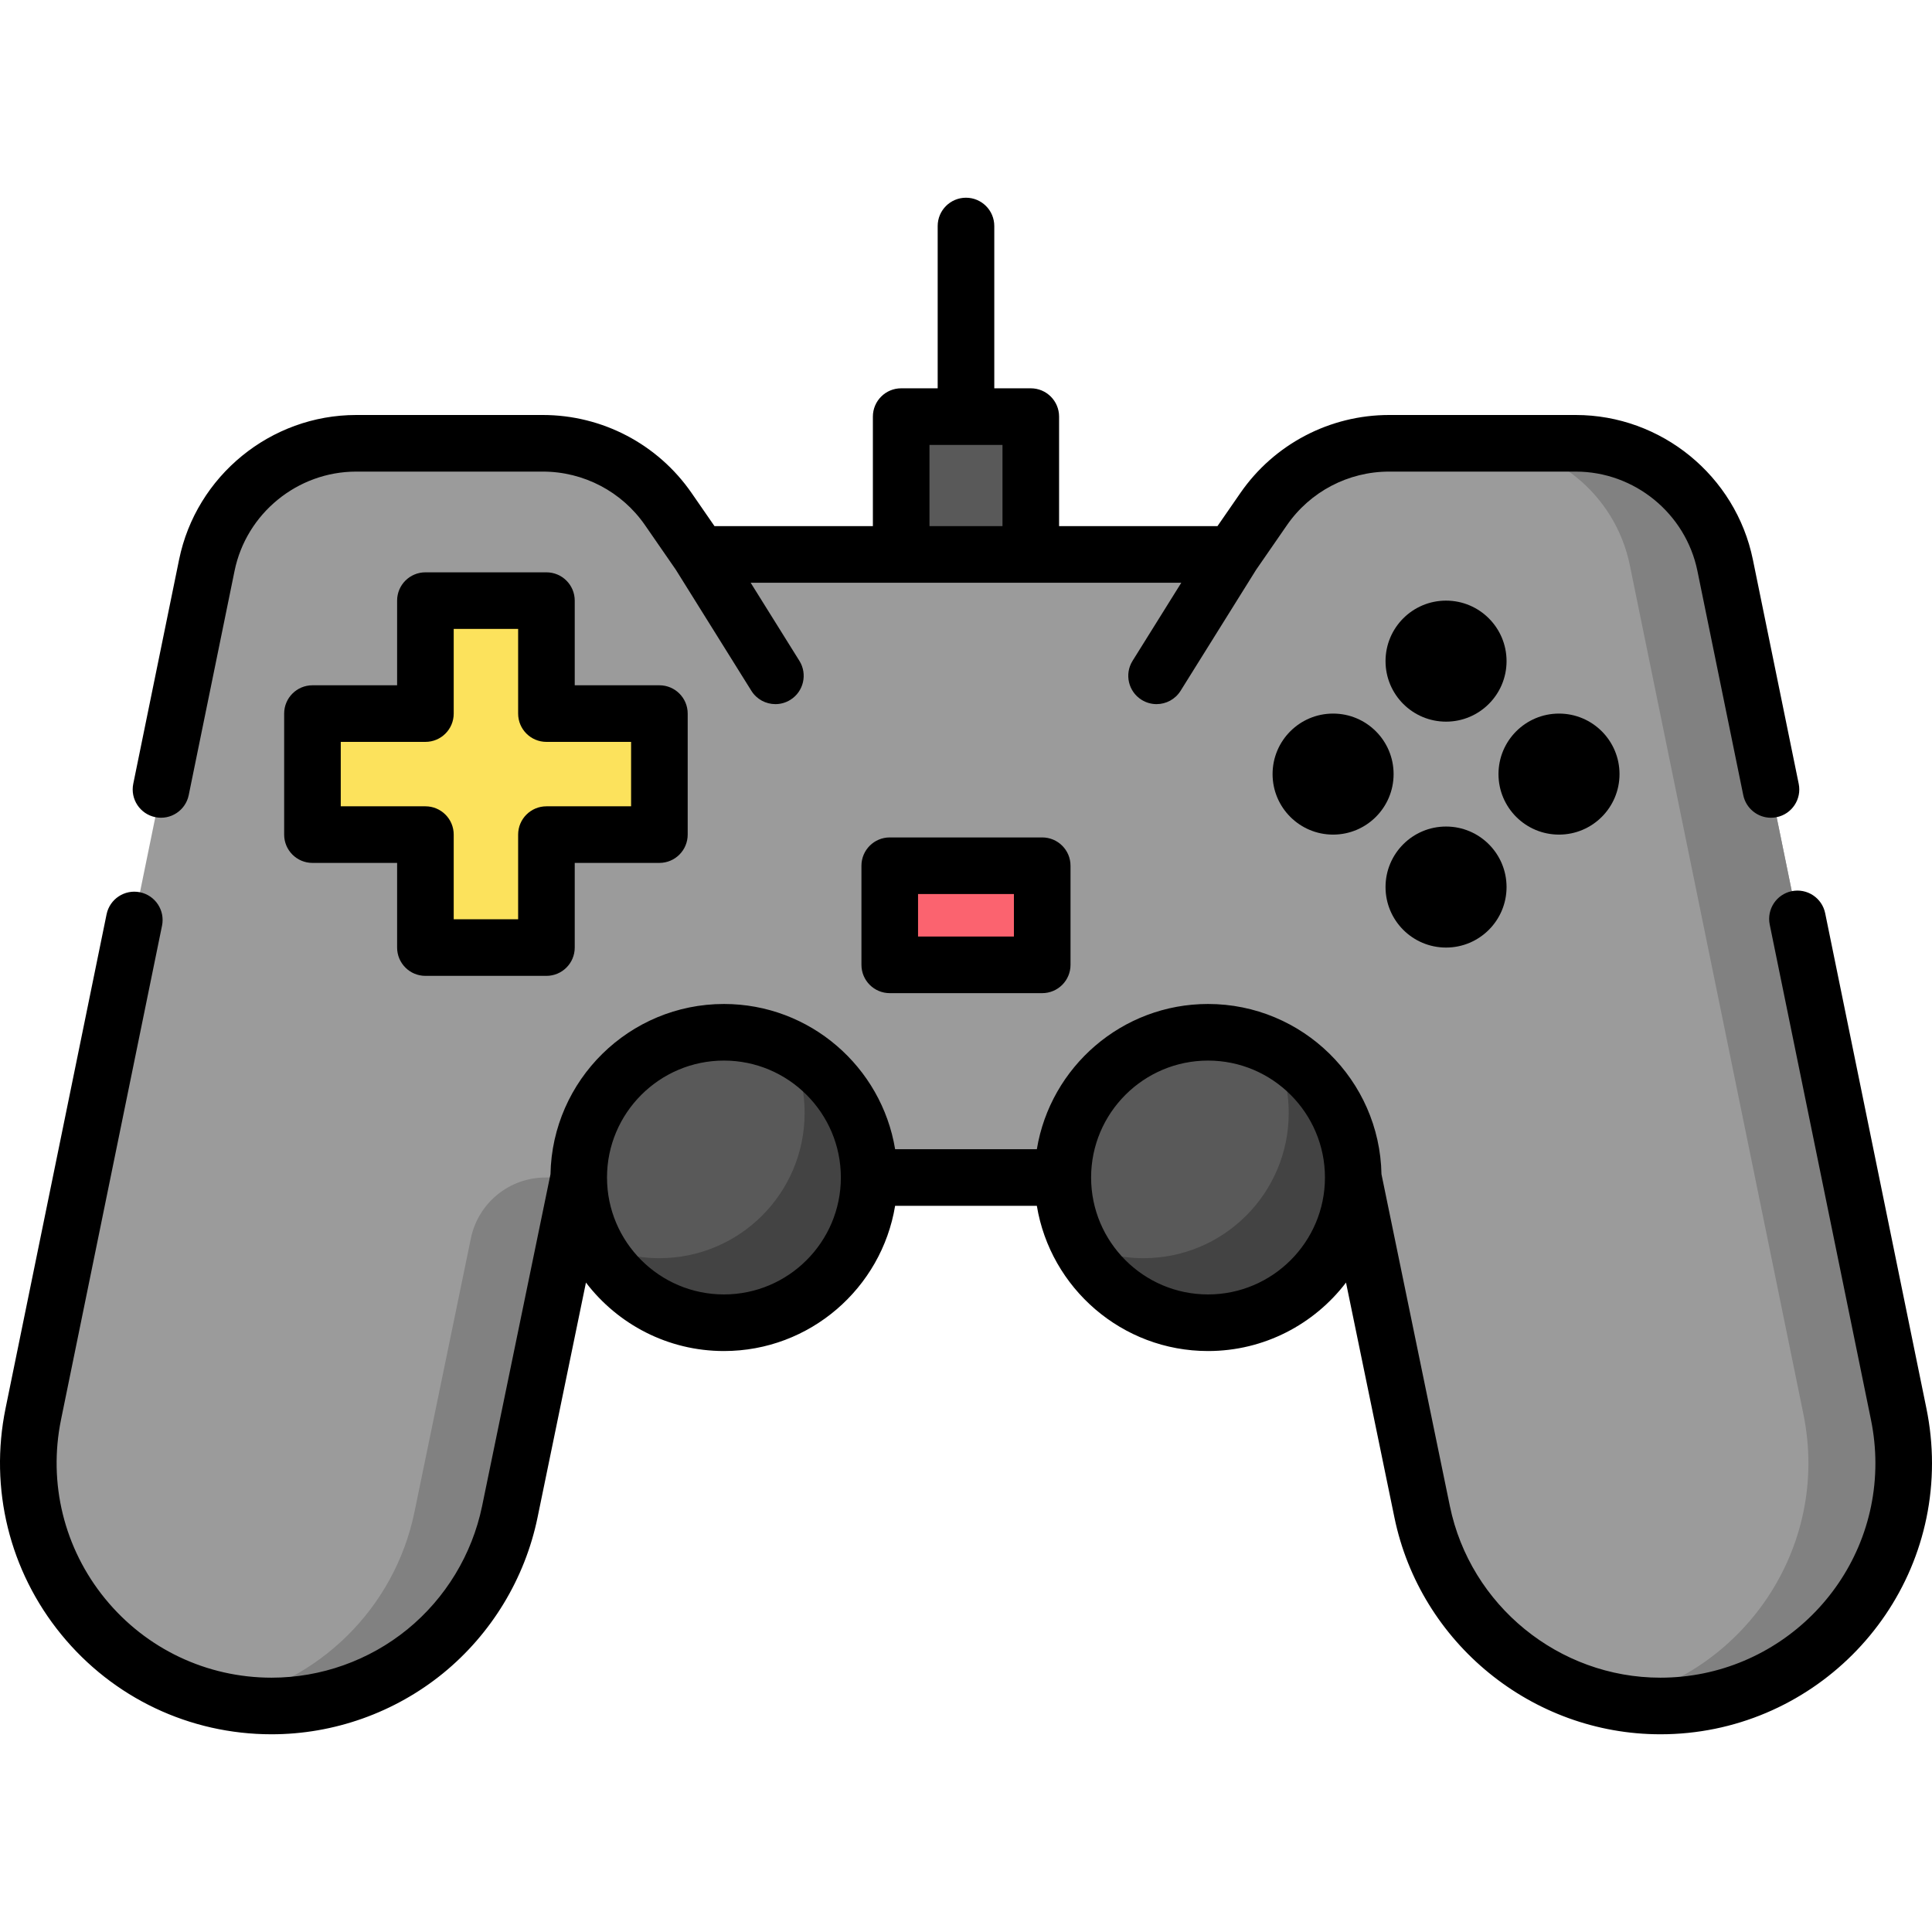
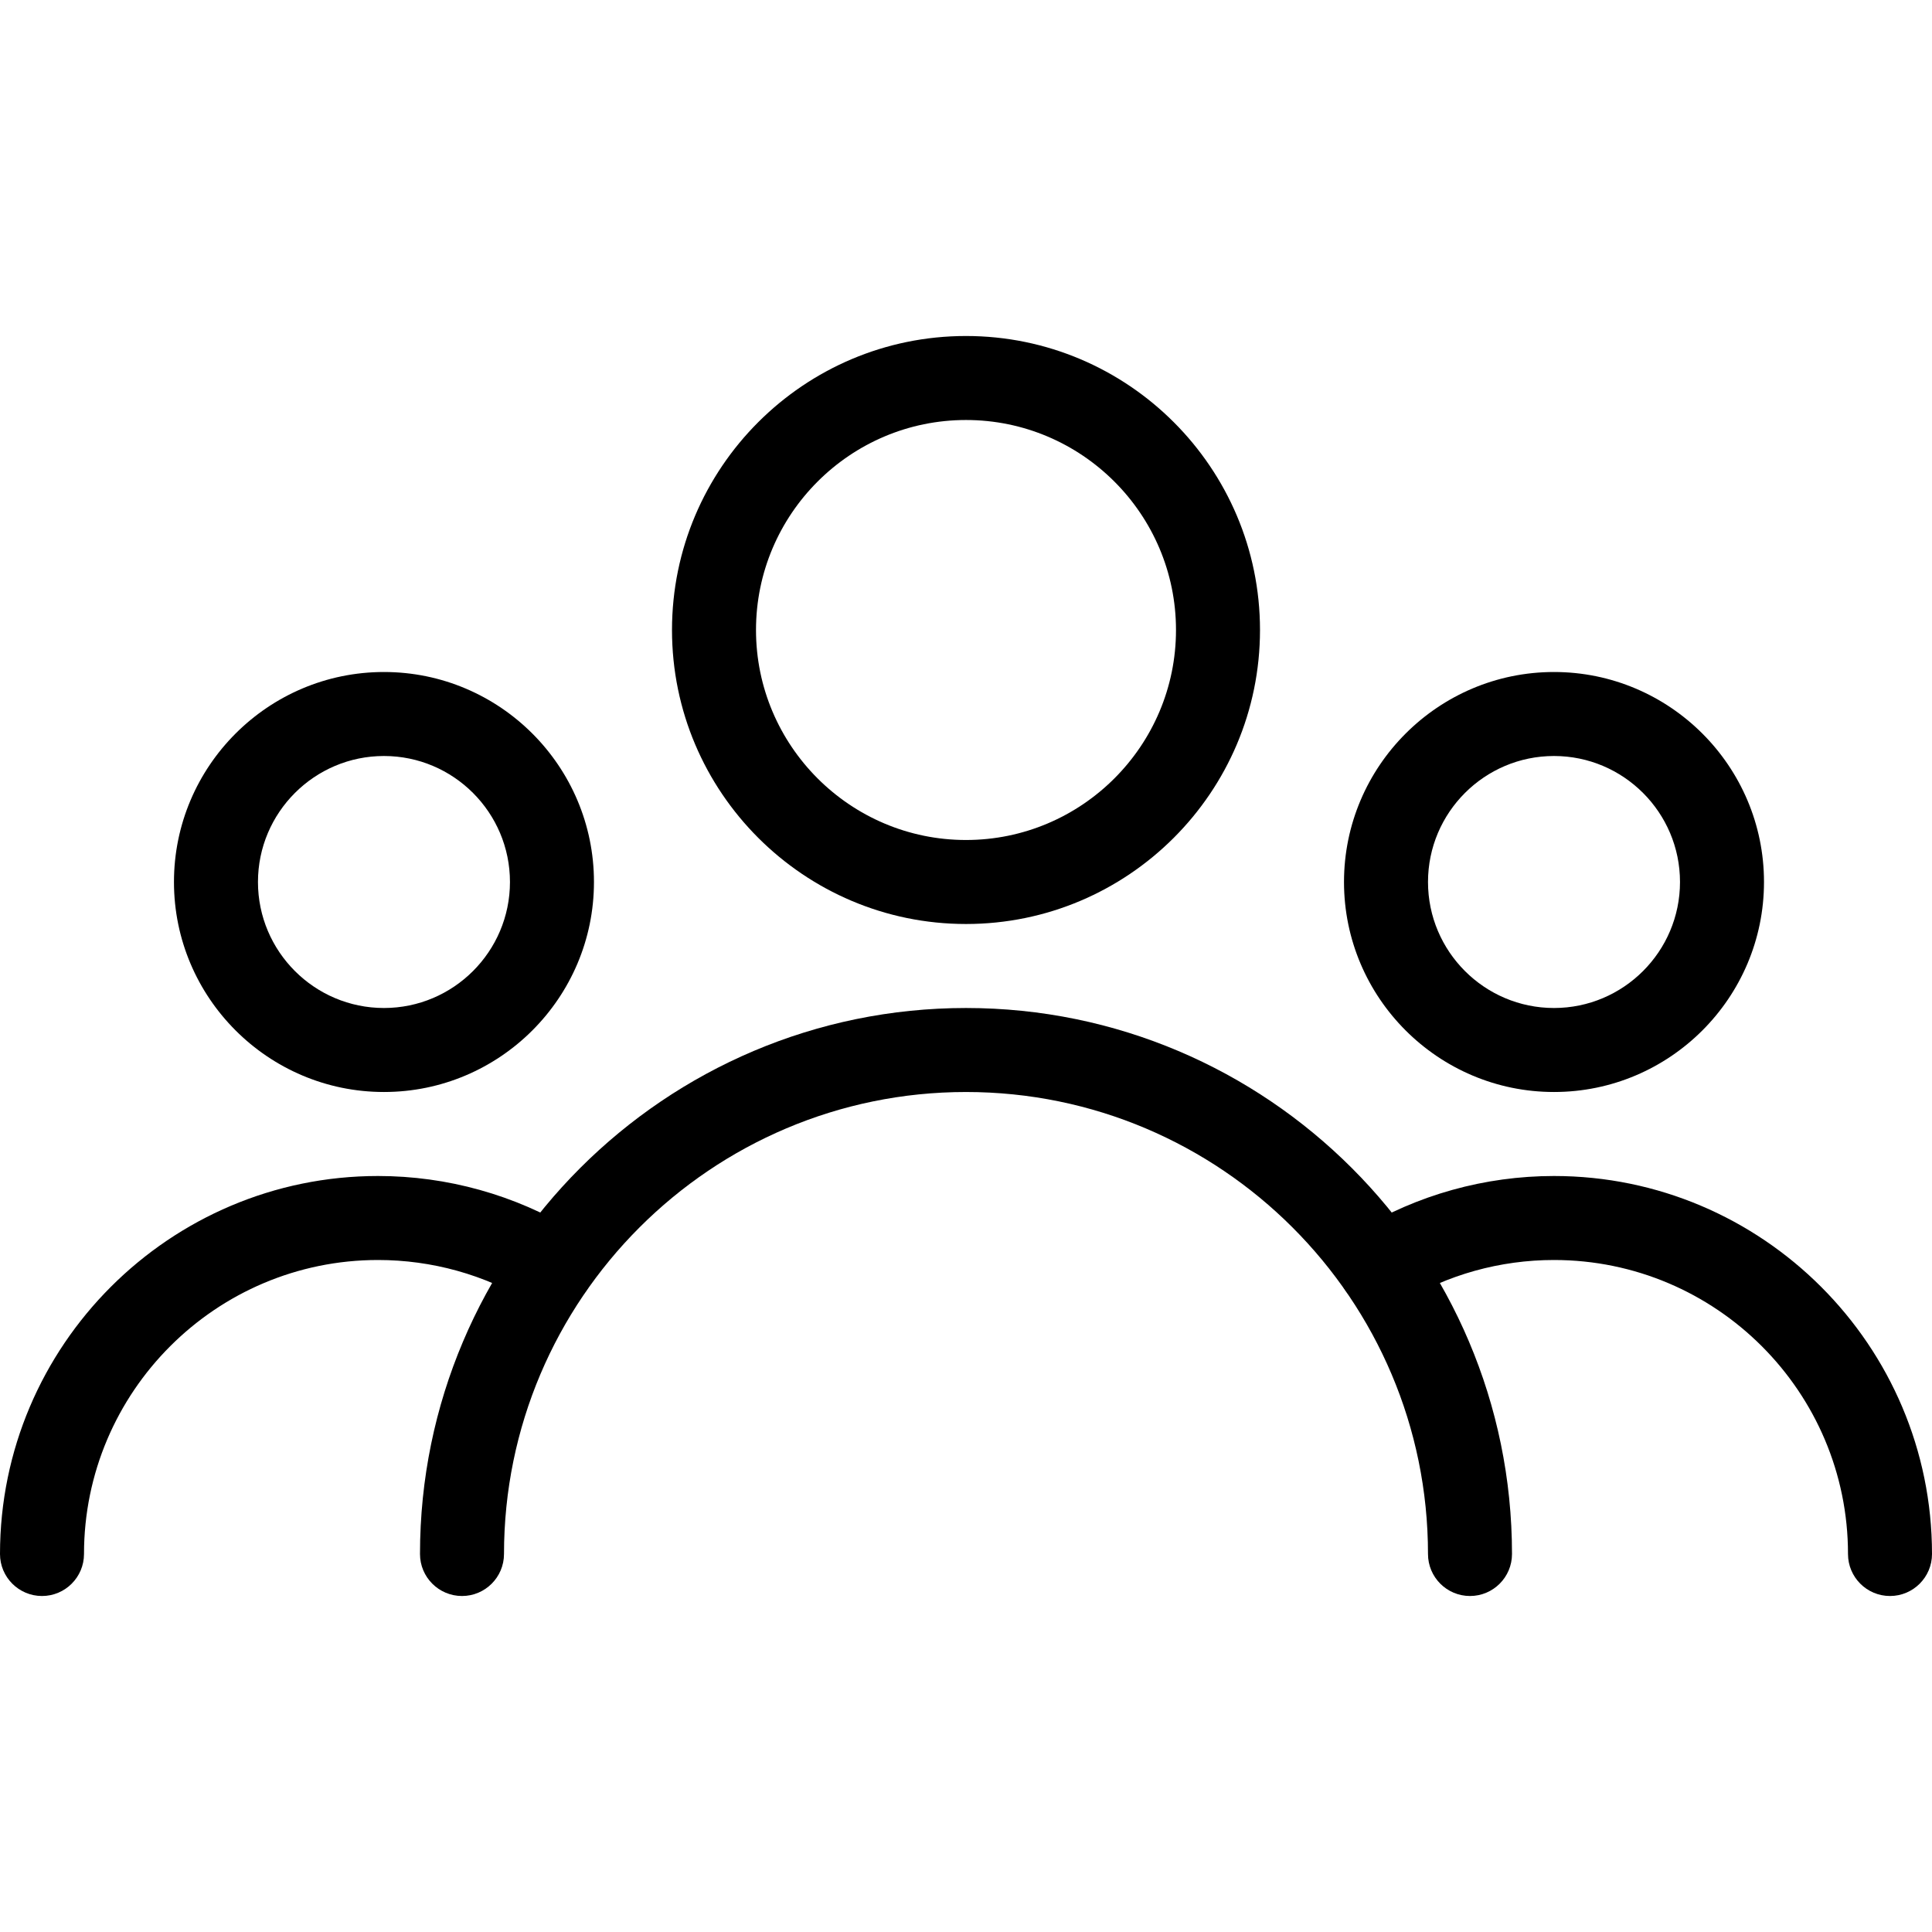
- <svg xmlns="http://www.w3.org/2000/svg" id="Capa_1" enable-background="new 0 0 511.991 511.991" height="512" viewBox="0 0 511.991 511.991" width="512">
+ <svg xmlns="http://www.w3.org/2000/svg" version="1.1" id="Capa_1" x="0px" y="0px" viewBox="0 0 490.667 490.667" style="enable-background:new 0 0 490.667 490.667;" xml:space="preserve">
  <g>
    <g>
-       <path d="m503.162 374.725-45.994-224.938c-3.845-18.807-20.392-32.312-39.587-32.312h-49.462c-13.271 0-25.695 6.516-33.24 17.433l-8.308 12.02h-141.16l-8.308-12.02c-7.545-10.917-19.97-17.433-33.24-17.433h-49.462c-19.196 0-35.742 13.505-39.587 32.312l-45.994 224.938c-8.171 39.961 22.362 77.368 63.149 77.368 30.583 0 56.956-21.491 63.129-51.445l18.262-88.603h205.261l18.262 88.603c6.174 29.953 32.546 51.445 63.129 51.445 40.788.001 71.321-37.407 63.15-77.368z" fill="#9b9b9b" />
-     </g>
-     <g>
-       <path d="m503.162 374.725-45.993-224.938c-3.846-18.807-20.392-32.312-39.587-32.312h-25.254c19.196 0 35.742 13.505 39.587 32.312l45.993 224.938c7.301 35.704-16.306 69.346-50.508 76.113 4.093.815 8.309 1.255 12.613 1.255 40.787.001 71.32-37.407 63.149-77.368z" fill="#818181" />
-     </g>
-     <g>
-       <path d="m109.845 400.649c-5.305 25.738-25.528 45.214-50.516 50.19 4.078.807 8.297 1.255 12.641 1.255 30.583 0 56.956-21.491 63.129-51.445l18.262-88.603h-8.79c-9.586 0-17.852 6.736-19.787 16.125z" fill="#818181" />
-     </g>
-     <g>
-       <circle cx="191.847" cy="312.046" fill="#595959" r="38.486" />
-     </g>
-     <g>
-       <path d="m209.128 277.66c2.617 5.198 4.1 11.065 4.1 17.281 0 21.255-17.231 38.486-38.486 38.486-6.217 0-12.083-1.483-17.281-4.1 6.332 12.574 19.347 21.205 34.386 21.205 21.256 0 38.486-17.231 38.486-38.486 0-15.039-8.631-28.054-21.205-34.386z" fill="#434343" />
-     </g>
-     <g>
-       <circle cx="320.135" cy="312.046" fill="#595959" r="38.486" />
-     </g>
-     <g>
-       <path d="m337.416 277.66c2.617 5.198 4.1 11.065 4.1 17.281 0 21.255-17.231 38.486-38.486 38.486-6.217 0-12.083-1.483-17.281-4.1 6.332 12.574 19.347 21.205 34.386 21.205 21.256 0 38.486-17.231 38.486-38.486 0-15.039-8.631-28.054-21.205-34.386z" fill="#434343" />
-     </g>
-     <g>
-       <path d="m82.802 189.103h29.934v-29.934h32.072v29.934h29.934v32.072h-29.934v29.934h-32.072v-29.934h-29.934z" fill="#fce25c" />
-     </g>
-     <g>
-       <g>
-         <path d="m235.788 229.424h40.407v26.264h-40.407z" fill="#fb636f" />
-       </g>
-     </g>
-     <g>
-       <path d="m238.818 110.405h34.346v36.521h-34.346z" fill="#595959" />
-     </g>
-     <g>
-       <path d="m510.509 373.224-26.827-131.215c-.829-4.06-4.789-6.675-8.85-5.846-4.059.829-6.676 4.792-5.846 8.85l26.827 131.217c.781 3.818 1.178 7.703 1.178 11.546 0 31.33-25.562 56.819-56.98 56.819-26.889 0-50.35-19.12-55.784-45.463l-18.128-87.959c-.469-24.954-20.9-45.113-45.964-45.113-22.803 0-41.772 16.685-45.365 38.485h-37.558c-3.593-21.801-22.562-38.485-45.365-38.485-25.066 0-45.499 20.161-45.965 45.118l-18.126 87.952c-2.641 12.799-9.674 24.399-19.803 32.662-10.13 8.256-22.909 12.803-35.981 12.803-17.179 0-33.262-7.633-44.124-20.94-10.863-13.309-15.119-30.595-11.679-47.427l26.77-130.925c.83-4.058-1.787-8.021-5.846-8.85-4.056-.829-8.02 1.787-8.85 5.846l-26.77 130.925c-4.348 21.264 1.03 43.102 14.754 59.915s34.041 26.456 55.744 26.456c16.516 0 32.659-5.744 45.461-16.178 12.795-10.438 21.679-25.09 25.015-41.258l12.833-62.27c8.409 11.017 21.669 18.143 36.567 18.143 22.803 0 41.773-16.686 45.365-38.487h37.557c3.592 21.802 22.562 38.487 45.365 38.487 14.898 0 28.158-7.126 36.567-18.143l12.833 62.272c6.866 33.279 36.505 57.434 70.476 57.434 39.69 0 71.98-32.218 71.98-71.819.001-4.851-.498-9.748-1.481-14.552zm-287.676-61.14c-.021 17.068-13.912 30.948-30.985 30.948-17.076 0-30.968-13.882-30.986-30.953 0-.022 0-.044 0-.066.018-17.071 13.911-30.954 30.986-30.954 17.073 0 30.964 13.879 30.985 30.947 0 .013-.002.025-.002.038 0 .014.002.027.002.04zm128.287-.017c-.011 17.076-13.907 30.966-30.986 30.966-17.073 0-30.965-13.88-30.985-30.948 0-.013.002-.026.002-.039s-.002-.025-.002-.038c.021-17.068 13.913-30.947 30.985-30.947 17.079 0 30.975 13.89 30.986 30.967z" />
-       <path d="m41.163 216.553c4.056.827 8.021-1.787 8.85-5.846l12.146-59.417c3.122-15.248 16.682-26.314 32.242-26.314h49.46c10.809 0 20.928 5.306 27.071 14.194l8.176 11.827 20.012 32.07c1.422 2.279 3.867 3.53 6.369 3.53 1.356 0 2.729-.367 3.964-1.139 3.514-2.192 4.585-6.818 2.392-10.333l-12.917-20.7h114.126l-12.917 20.7c-2.193 3.515-1.122 8.141 2.392 10.333 1.235.771 2.607 1.139 3.964 1.139 2.502 0 4.947-1.252 6.369-3.53l20.012-32.07 8.177-11.828c6.143-8.888 16.262-14.193 27.07-14.193h49.46c15.561 0 29.12 11.066 32.242 26.313l12.149 59.419c.726 3.552 3.851 6 7.34 6 .498-.001 1.004-.051 1.51-.154 4.059-.829 6.676-4.792 5.846-8.85l-12.149-59.423c-4.545-22.195-24.285-38.305-46.938-38.305h-49.46c-15.734 0-30.467 7.726-39.409 20.665l-6.073 8.784h-41.975v-29.021c0-4.143-3.357-7.5-7.5-7.5h-9.673v-43.008c0-4.143-3.357-7.5-7.5-7.5s-7.5 3.357-7.5 7.5v43.008h-9.673c-4.143 0-7.5 3.357-7.5 7.5v29.021h-41.975l-6.072-8.783c-8.943-12.94-23.676-20.666-39.41-20.666h-49.46c-22.652 0-42.393 16.109-46.938 38.308l-12.146 59.42c-.83 4.058 1.787 8.02 5.846 8.849zm205.155-98.649h19.346v21.521h-19.346z" />
-       <path d="m383.21 191.241c8.856 0 16.036-7.18 16.036-16.036s-7.18-16.036-16.036-16.036-16.036 7.18-16.036 16.036 7.179 16.036 16.036 16.036z" />
-       <path d="m383.21 251.109c8.856 0 16.036-7.18 16.036-16.036s-7.18-16.036-16.036-16.036-16.036 7.18-16.036 16.036 7.179 16.036 16.036 16.036z" />
-       <path d="m413.144 221.175c8.856 0 16.036-7.18 16.036-16.036s-7.179-16.036-16.036-16.036-16.036 7.18-16.036 16.036c0 8.857 7.179 16.036 16.036 16.036z" />
-       <path d="m353.276 189.103c-8.856 0-16.036 7.18-16.036 16.036s7.18 16.036 16.036 16.036 16.036-7.18 16.036-16.036-7.179-16.036-16.036-16.036z" />
-       <path d="m112.736 258.609h32.072c4.143 0 7.5-3.357 7.5-7.5v-22.434h22.434c4.143 0 7.5-3.357 7.5-7.5v-32.072c0-4.143-3.357-7.5-7.5-7.5h-22.434v-22.433c0-4.143-3.357-7.5-7.5-7.5h-32.072c-4.143 0-7.5 3.357-7.5 7.5v22.434h-22.433c-4.143 0-7.5 3.357-7.5 7.5v32.072c0 4.143 3.357 7.5 7.5 7.5h22.434v22.434c-.001 4.142 3.357 7.499 7.499 7.499zm-22.433-44.933v-17.072h22.434c4.143 0 7.5-3.357 7.5-7.5v-22.434h17.072v22.434c0 4.143 3.357 7.5 7.5 7.5h22.434v17.072h-22.434c-4.143 0-7.5 3.357-7.5 7.5v22.434h-17.072v-22.434c0-4.143-3.357-7.5-7.5-7.5z" />
-       <path d="m235.788 221.925c-4.143 0-7.5 3.357-7.5 7.5v26.264c0 4.143 3.357 7.5 7.5 7.5h40.406c4.143 0 7.5-3.357 7.5-7.5v-26.264c0-4.143-3.357-7.5-7.5-7.5zm32.906 26.263h-25.406v-11.264h25.406z" />
+       <path d="M245.333,85.333c-41.173,0-74.667,33.493-74.667,74.667s33.493,74.667,74.667,74.667S320,201.173,320,160    C320,118.827,286.507,85.333,245.333,85.333z M245.333,213.333C215.936,213.333,192,189.397,192,160    c0-29.397,23.936-53.333,53.333-53.333s53.333,23.936,53.333,53.333S274.731,213.333,245.333,213.333z" />
    </g>
  </g>
+   <g>
+     <g>
+       <path d="M394.667,170.667c-29.397,0-53.333,23.936-53.333,53.333s23.936,53.333,53.333,53.333S448,253.397,448,224    S424.064,170.667,394.667,170.667z M394.667,256c-17.643,0-32-14.357-32-32c0-17.643,14.357-32,32-32s32,14.357,32,32    C426.667,241.643,412.309,256,394.667,256z" />
+     </g>
+   </g>
+   <g>
+     <g>
+       <path d="M97.515,170.667c-29.419,0-53.333,23.936-53.333,53.333s23.936,53.333,53.333,53.333s53.333-23.936,53.333-53.333    S126.933,170.667,97.515,170.667z M97.515,256c-17.643,0-32-14.357-32-32c0-17.643,14.357-32,32-32c17.643,0,32,14.357,32,32    C129.515,241.643,115.157,256,97.515,256z" />
+     </g>
+   </g>
+   <g>
+     <g>
+       <path d="M245.333,256c-76.459,0-138.667,62.208-138.667,138.667c0,5.888,4.779,10.667,10.667,10.667S128,400.555,128,394.667    c0-64.704,52.629-117.333,117.333-117.333s117.333,52.629,117.333,117.333c0,5.888,4.779,10.667,10.667,10.667    c5.888,0,10.667-4.779,10.667-10.667C384,318.208,321.792,256,245.333,256z" />
+     </g>
+   </g>
+   <g>
+     <g>
+       <path d="M394.667,298.667c-17.557,0-34.752,4.8-49.728,13.867c-5.013,3.072-6.635,9.621-3.584,14.656    c3.093,5.035,9.621,6.635,14.656,3.584C367.637,323.712,380.992,320,394.667,320c41.173,0,74.667,33.493,74.667,74.667    c0,5.888,4.779,10.667,10.667,10.667c5.888,0,10.667-4.779,10.667-10.667C490.667,341.739,447.595,298.667,394.667,298.667z" />
+     </g>
+   </g>
+   <g>
+     <g>
+       <path d="M145.707,312.512c-14.955-9.045-32.149-13.845-49.707-13.845c-52.928,0-96,43.072-96,96    c0,5.888,4.779,10.667,10.667,10.667s10.667-4.779,10.667-10.667C21.333,353.493,54.827,320,96,320    c13.675,0,27.029,3.712,38.635,10.752c5.013,3.051,11.584,1.451,14.656-3.584C152.363,322.133,150.741,315.584,145.707,312.512z" />
+     </g>
+   </g>
+   <g>
+ </g>
+   <g>
+ </g>
+   <g>
+ </g>
+   <g>
+ </g>
+   <g>
+ </g>
+   <g>
+ </g>
+   <g>
+ </g>
+   <g>
+ </g>
+   <g>
+ </g>
+   <g>
+ </g>
+   <g>
+ </g>
+   <g>
+ </g>
+   <g>
+ </g>
+   <g>
+ </g>
+   <g>
+ </g>
</svg>
